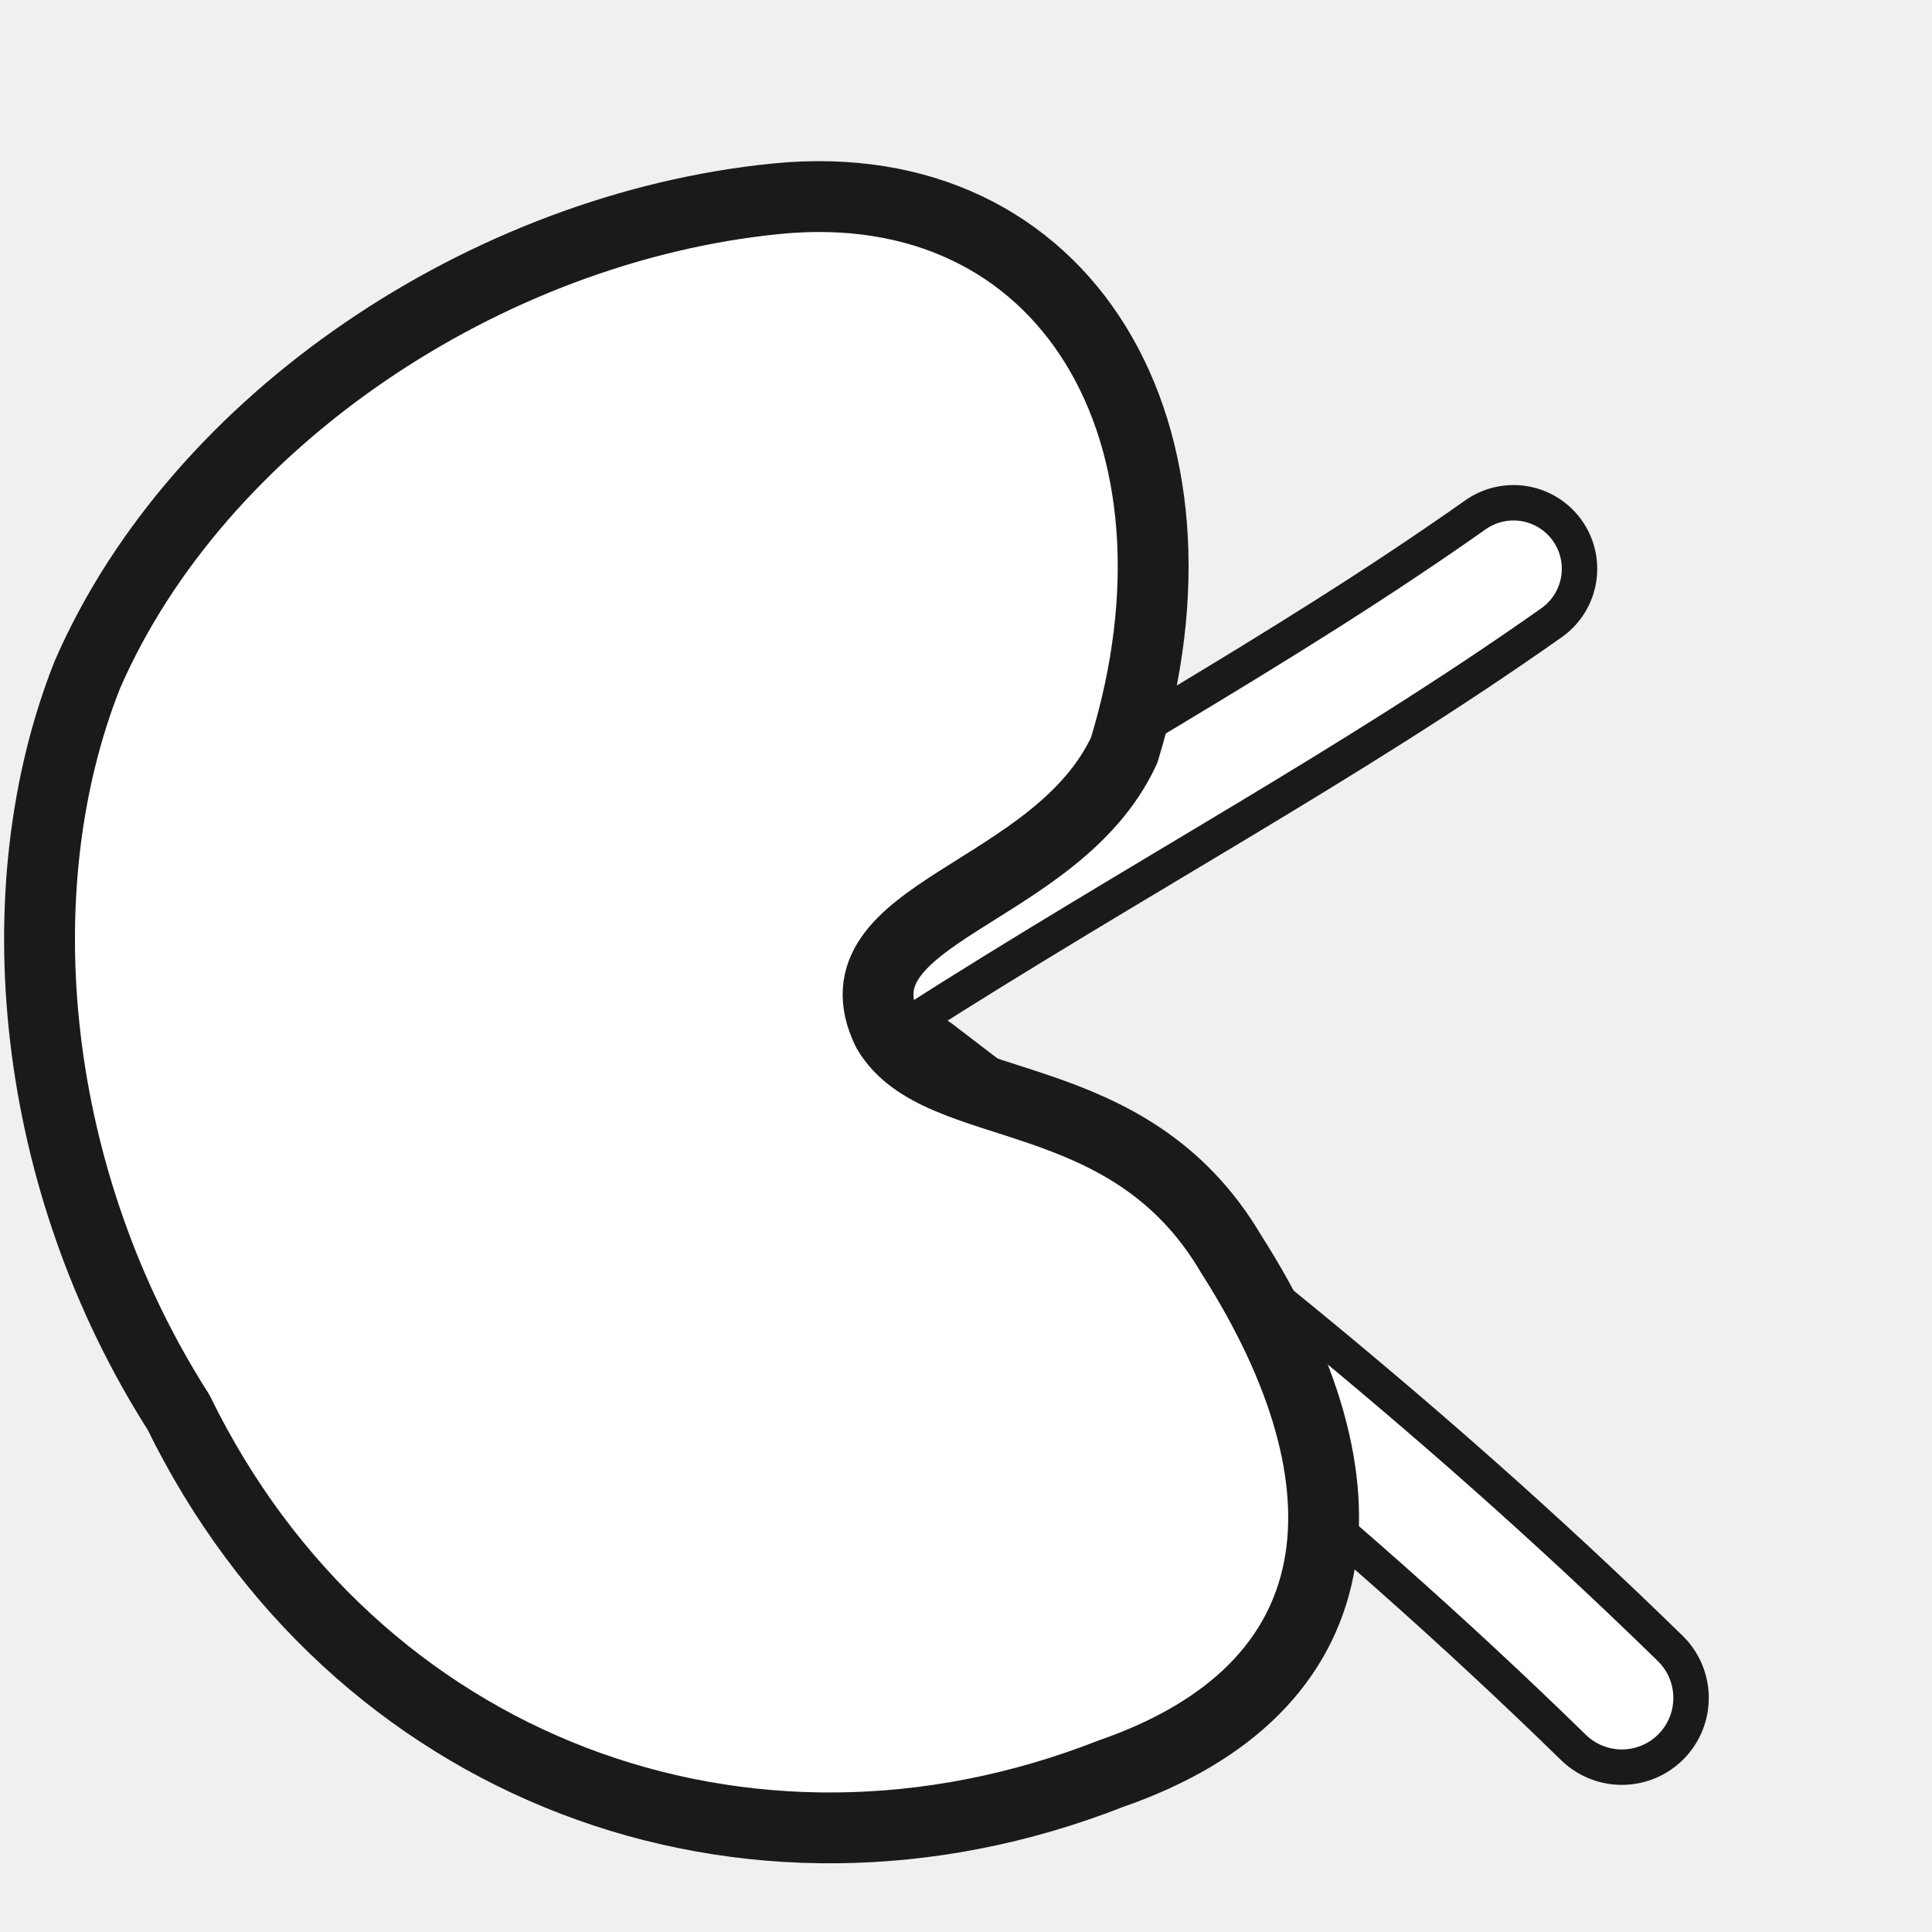
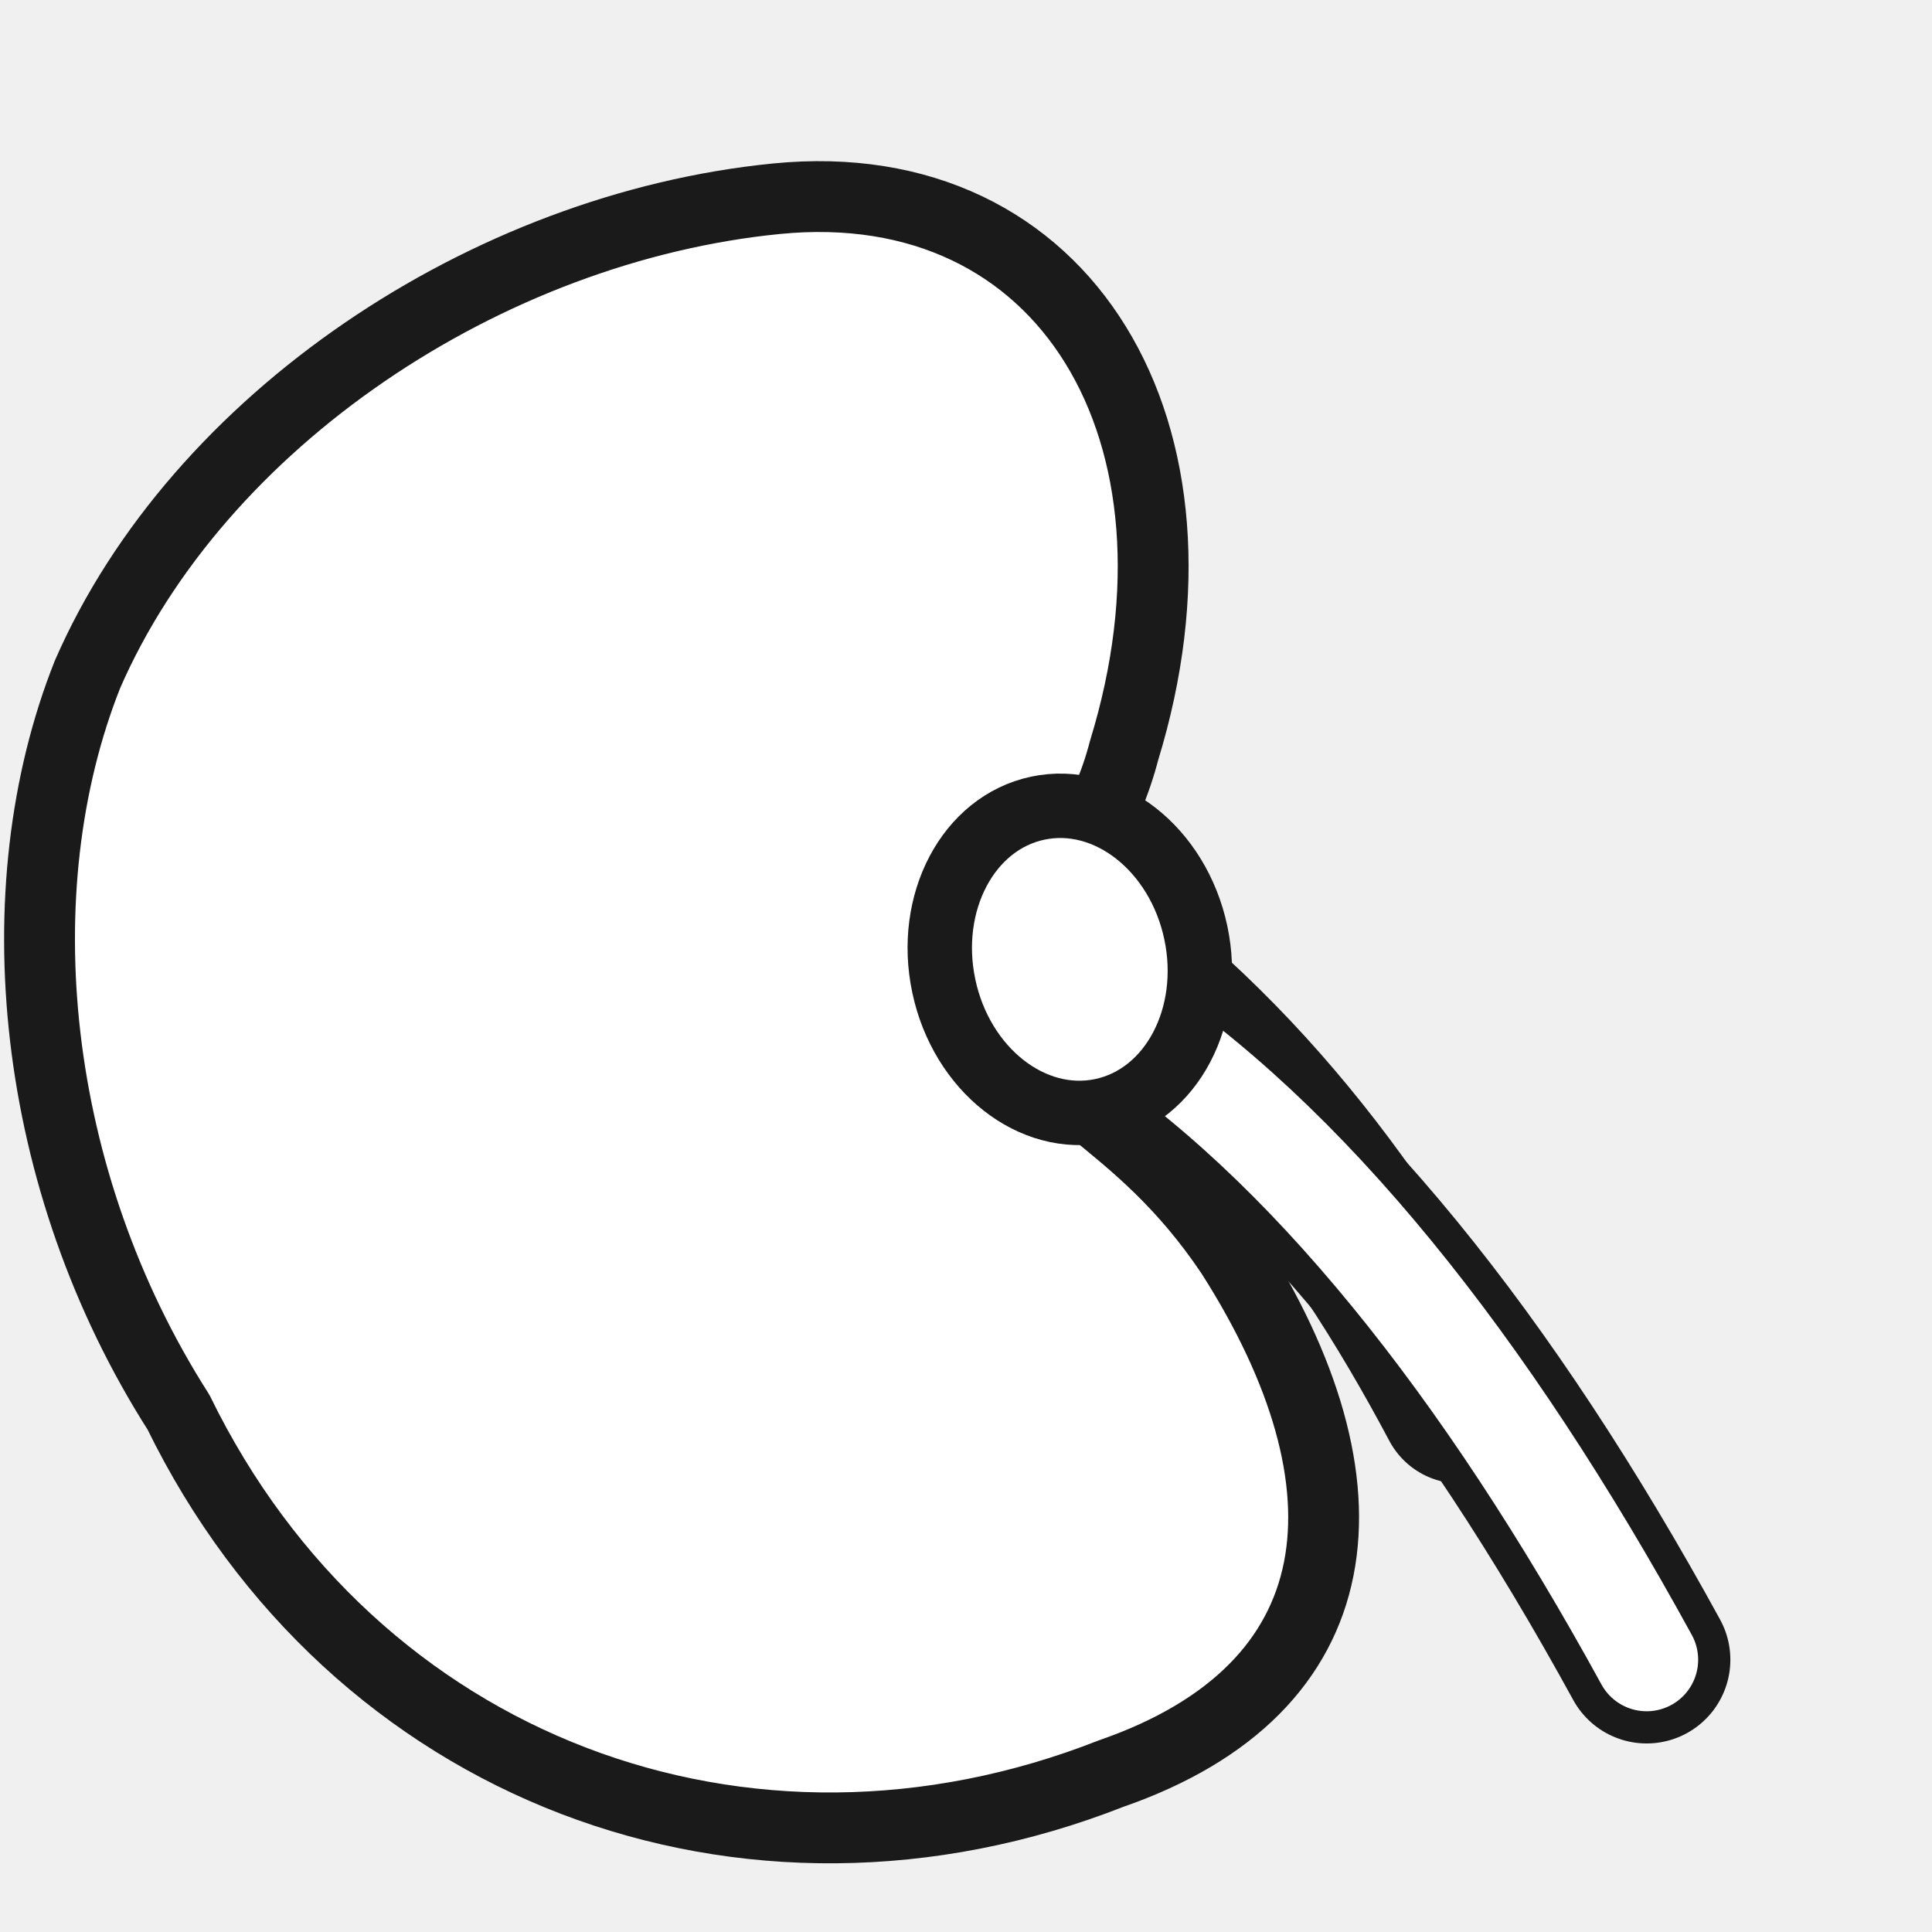
<svg xmlns="http://www.w3.org/2000/svg" width="576" height="576" viewBox="0 0 72 72">
  <defs>
    <filter id="soft" x="-50%" y="-50%" width="200%" height="200%">
      <feGaussianBlur stdDeviation="0.6" />
    </filter>
  </defs>
  <g transform="translate(34 37) scale(1.2) rotate(-12)">
-     <path d="M -1 -1 C 7 -4 14 -6 21 -9" fill="none" stroke="#1a1a1a" stroke-width="5.2" stroke-linecap="round" />
-     <path d="M -1 -1 C 7 -4 14 -6 21 -9" fill="none" stroke="#ffffff" stroke-width="3.0" stroke-linecap="round" />
-     <path d="M -1 3 C 5 10 11 17 17 26" fill="none" stroke="#1a1a1a" stroke-width="5.4" stroke-linecap="round" />
-     <path d="M -1 3 C 5 10 11 17 17 26" fill="none" stroke="#ffffff" stroke-width="3.2" stroke-linecap="round" />
-     <path d="M 1 -25 C 10 -24 13 -15 8 -6 C 5 -2 -2 -3 -1 1 C 0 4 6 4 8 10 C 11 18 9 24 1 25 C -11 27 -22 20 -25 8 C -28 0 -27 -9 -23 -15 C -18 -22 -8 -26 1 -25 Z" fill="#ffffff" stroke="#1a1a1a" stroke-width="2.2" stroke-linejoin="round" />
+     <path d="M 1 -25 C 10 -24 13 -15 8 -6 C 6 -2 3 -2 3 1 C 3 4 6 5 8 10 C 11 18 9 24 1 25 C -11 27 -22 20 -25 8 C -28 0 -27 -9 -23 -15 C -18 -22 -8 -26 1 -25 Z" fill="#ffffff" stroke="#1a1a1a" stroke-width="2.2" stroke-linejoin="round" />
+     <path d="M 4 -2 C 9 3 12 9 14 16" fill="none" stroke="#1a1a1a" stroke-width="5.0" stroke-linecap="round" />
+     <path d="M 4 -2 C 9 3 12 9 14 16" fill="none" stroke="#ffffff" stroke-width="3.0" stroke-linecap="round" />
+     <path d="M 6 2 C 11 7 15 15 18 25" fill="none" stroke="#1a1a1a" stroke-width="5.2" stroke-linecap="round" />
+     <path d="M 6 2 C 11 7 15 15 18 25" fill="none" stroke="#ffffff" stroke-width="3.2" stroke-linecap="round" />
+     <ellipse cx="5" cy="0" rx="4.0" ry="4.8" fill="#ffffff" stroke="#1a1a1a" stroke-width="2.0" />
  </g>
</svg>
